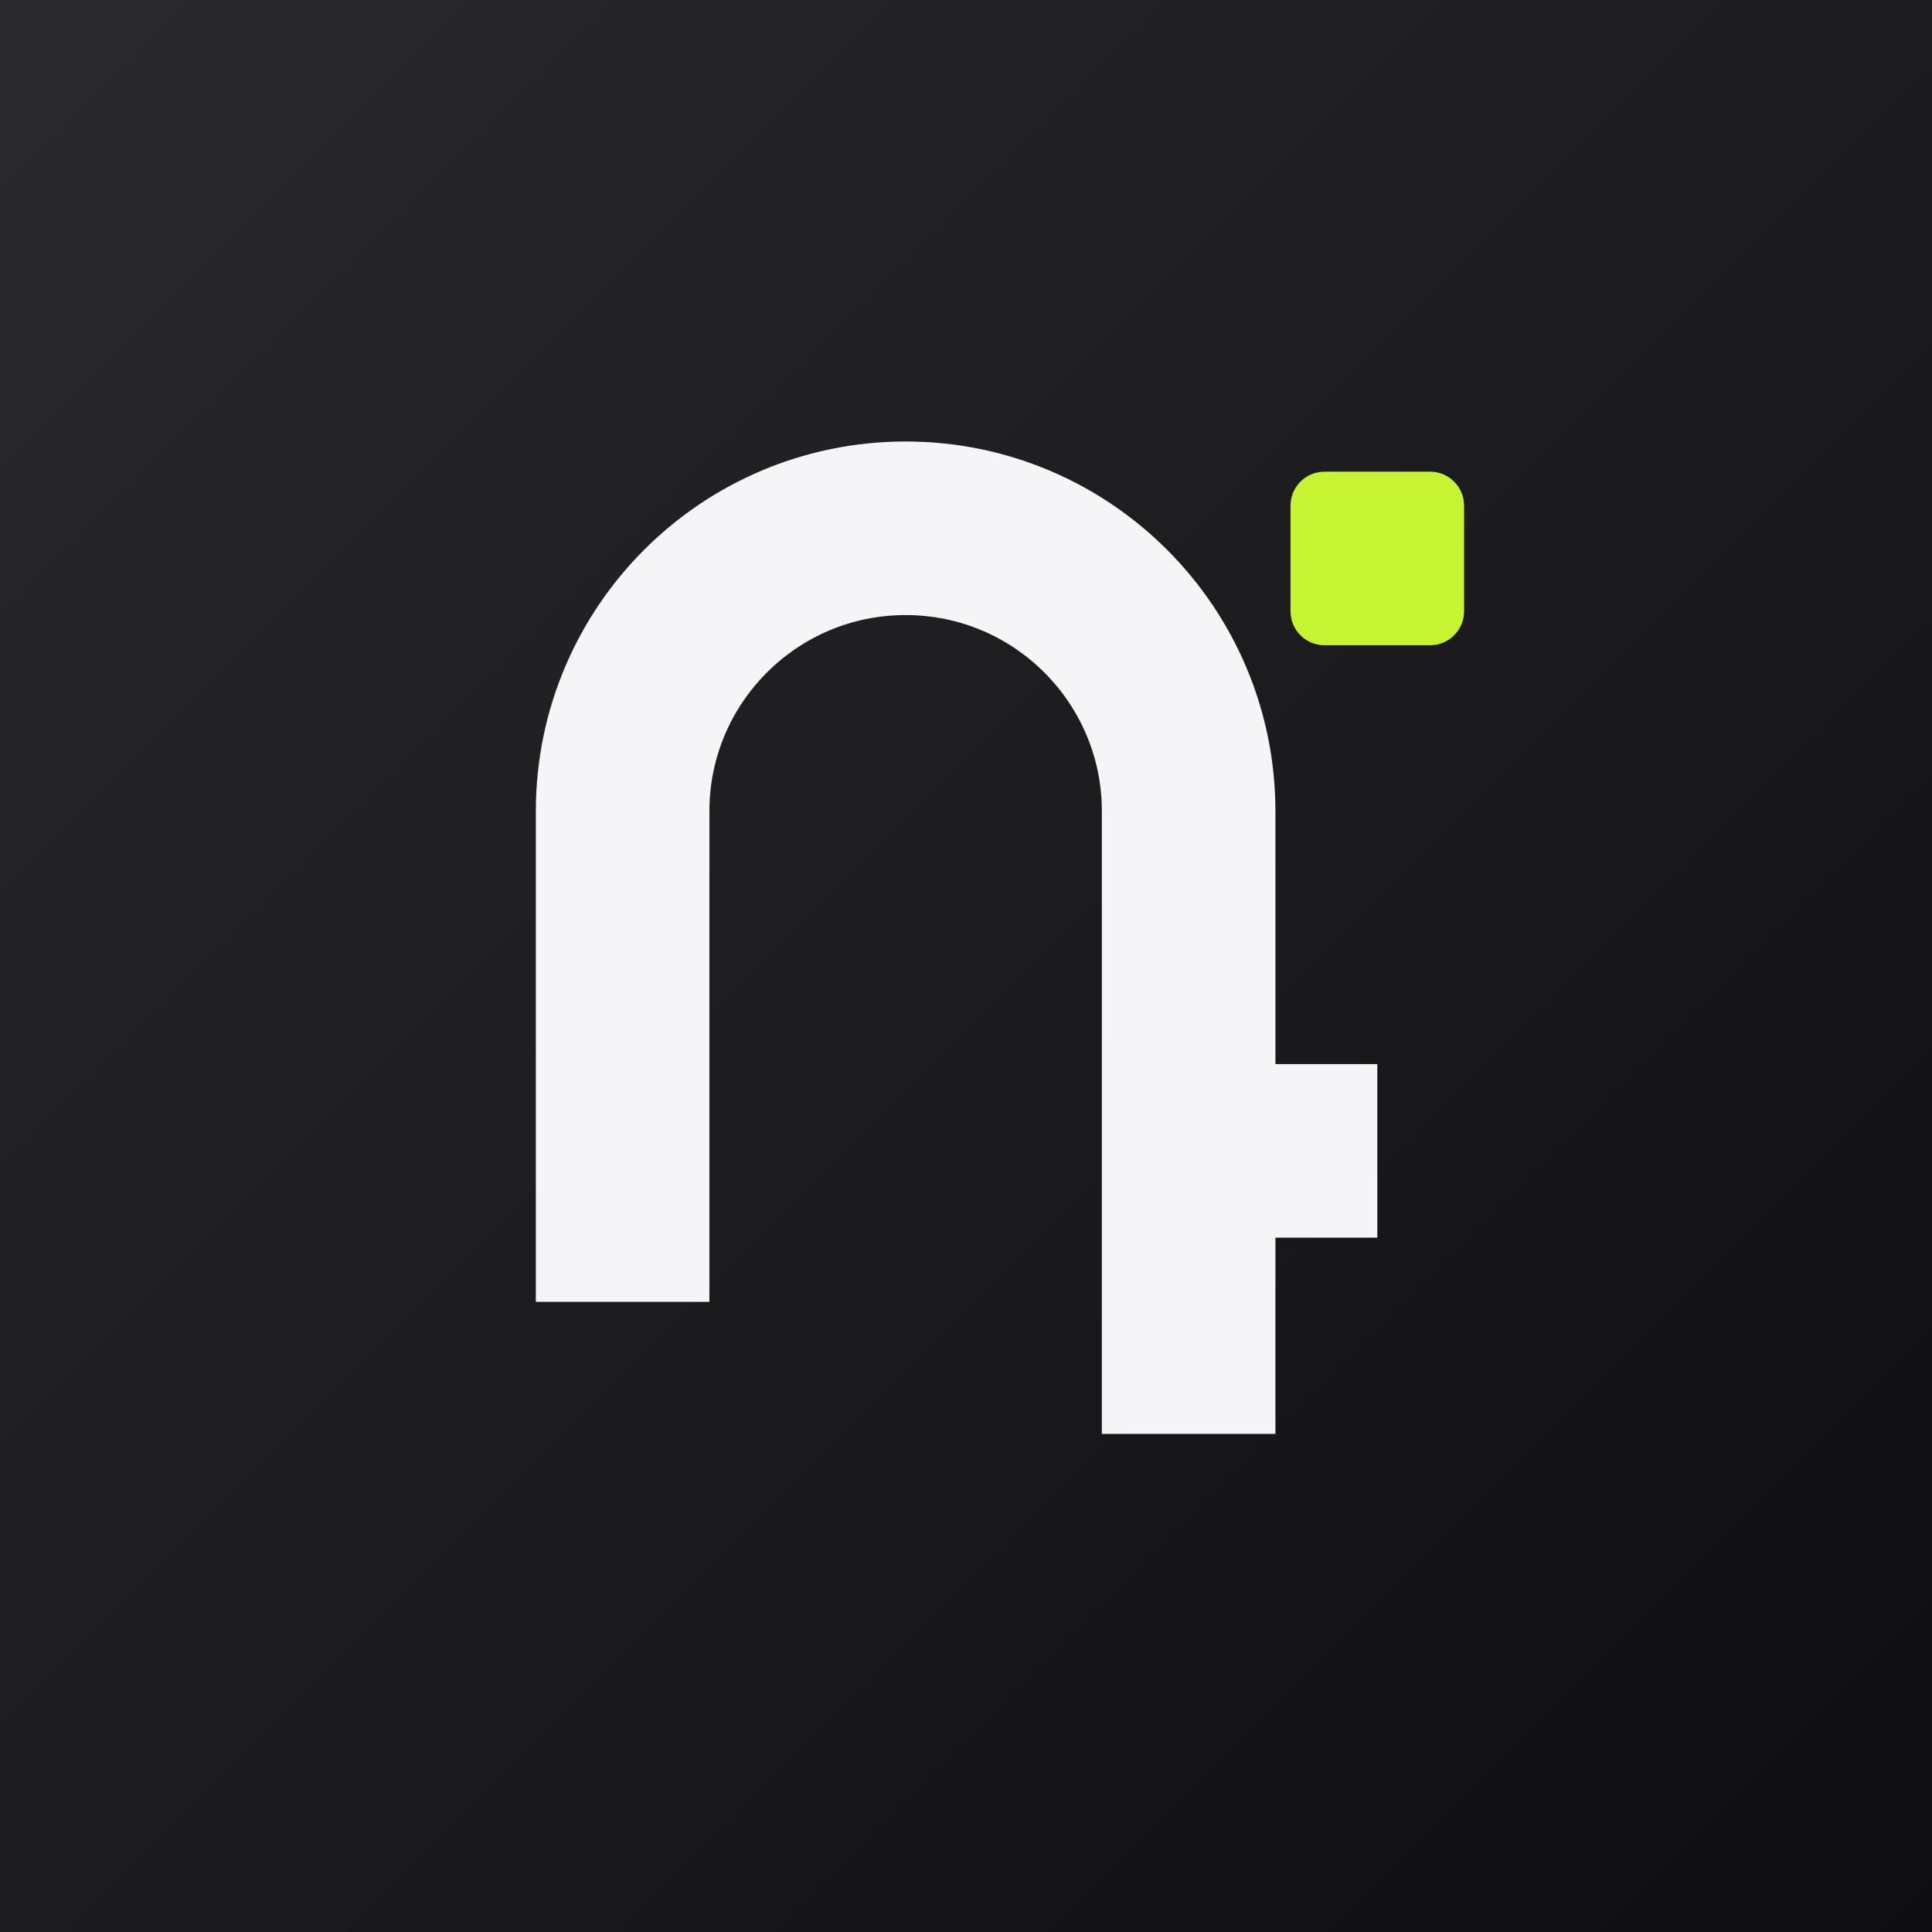
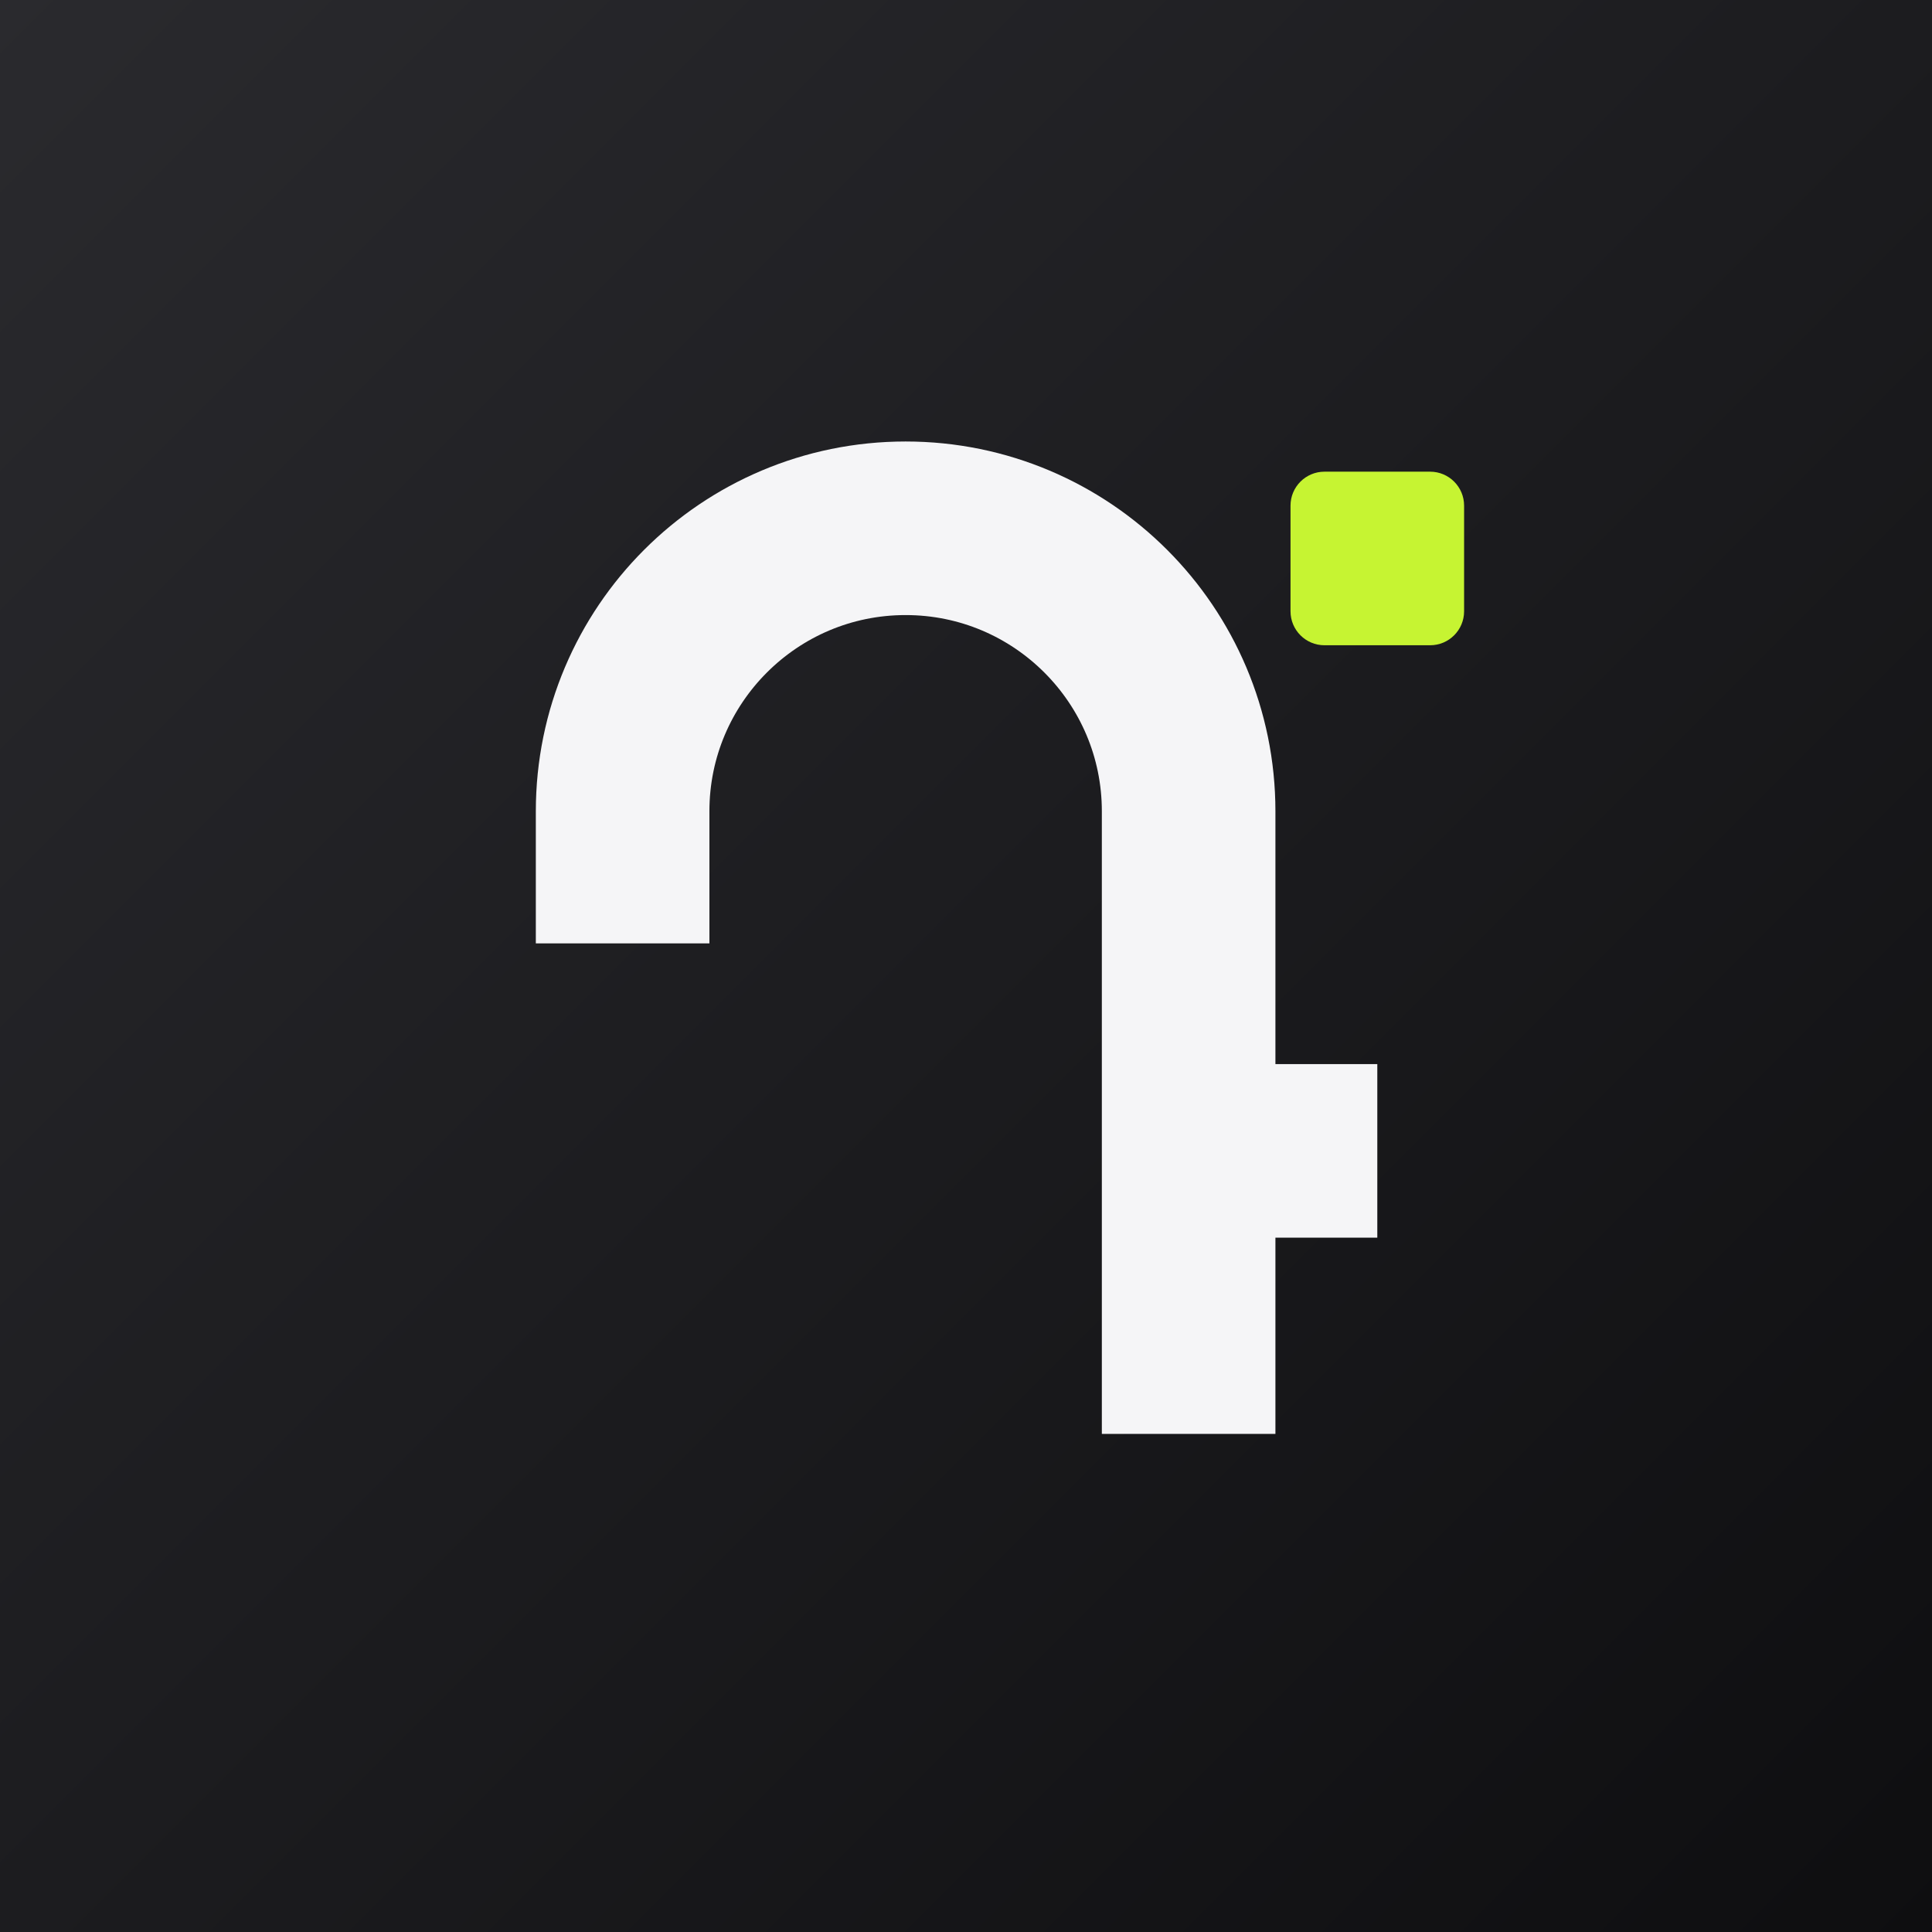
<svg xmlns="http://www.w3.org/2000/svg" width="1024" height="1024" viewBox="0 0 1024 1024">
  <defs>
    <linearGradient id="bg" x1="0" y1="0" x2="1" y2="1">
      <stop offset="0" stop-color="#2A2A2E" />
      <stop offset="1" stop-color="#0E0E10" />
    </linearGradient>
    <filter id="sh" x="-30%" y="-30%" width="160%" height="160%">
      <feDropShadow dx="0" dy="14" stdDeviation="18" flood-color="#000" flood-opacity=".28" />
    </filter>
  </defs>
  <rect width="1024" height="1024" fill="url(#bg)" />
-   <path d="M330 690 V430 a150 150 0 0 1 300 0 V760 M630 610 H730" fill="none" stroke="#F5F5F7" stroke-width="92" stroke-linecap="butt" stroke-linejoin="miter" />
+   <path d="M330 500 V430 a150 150 0 0 1 300 0 V760 M630 610 H730" fill="none" stroke="#F5F5F7" stroke-width="92" stroke-linecap="butt" stroke-linejoin="miter" />
  <rect x="684" y="250" width="92" height="92" rx="18" fill="#C6F432" />
</svg>
